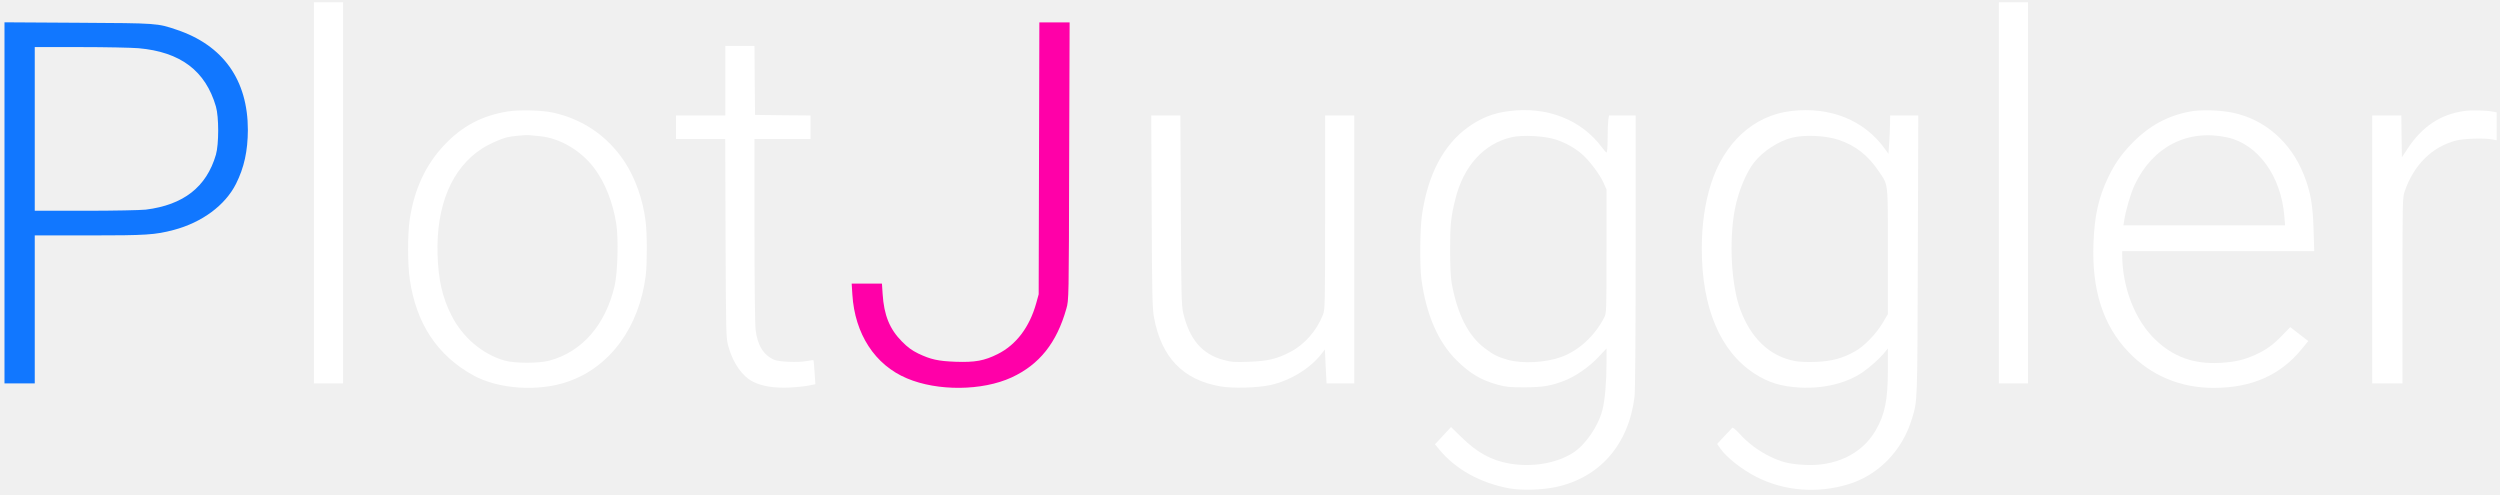
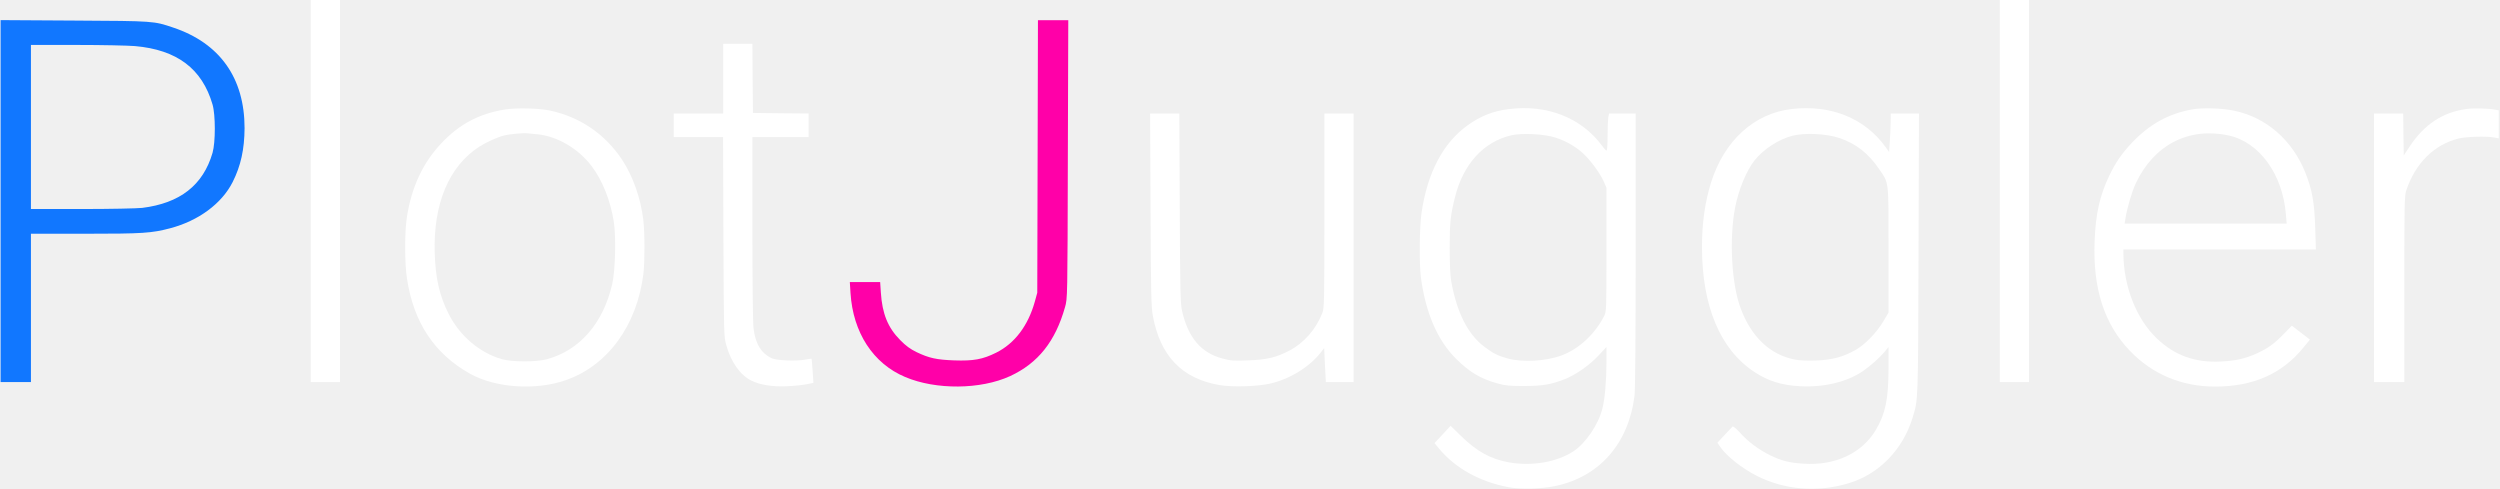
- <svg xmlns="http://www.w3.org/2000/svg" version="1.0" width="2230pt" height="441pt" viewBox="0 0 2230 441" preserveAspectRatio="xMidYMid meet">
-   <g transform="translate(0,441) scale(0.1,-0.1)" fill="#ffffff" stroke="none">
-     <path d="M2800 2690 l0 -1700 130 0 130 0 0 1700 0 1700 -130 0 -130 0 0 -1700z" />
-     <path d="M17830 2690 l0 -1700 130 0 130 0 0 1700 0 1700 -130 0 -130 0 0 -1700z" />
-     <path d="M40 2601 l0 -1611 135 0 135 0 0 660 0 660 485 0 c511 0 588 5 755 49 252 67 458 219 555 411 73 145 105 293 106 480 0 446 -220 756 -636 895 -172 58 -167 58 -877 62 l-658 4 0 -1610z m1195 1379 c375 -33 598 -201 691 -520 27 -92 27 -337 0 -430 -84 -288 -289 -448 -626 -490 -47 -5 -286 -10 -537 -10 l-453 0 0 730 0 730 408 0 c224 0 457 -5 517 -10z" fill="#1177ff" />
-     <path d="M9268 2998 l-3 -1213 -22 -80 c-60 -214 -179 -371 -343 -453 -120 -60 -202 -75 -375 -69 -157 6 -222 20 -335 74 -55 27 -94 55 -145 107 -109 110 -160 234 -172 424 l-6 92 -135 0 -135 0 6 -97 c22 -352 201 -628 487 -748 273 -116 672 -112 933 8 249 115 403 309 489 614 22 78 22 79 25 1316 l4 1237 -135 0 -135 0 -3 -1212z" fill="#FF00A8" />
-     <path d="M6470 3690 l0 -310 -220 0 -220 0 0 -105 0 -105 220 0 219 0 3 -887 c4 -879 4 -889 26 -966 42 -150 125 -266 223 -314 79 -39 190 -56 319 -50 63 3 141 11 174 18 l59 12 -7 106 c-4 58 -8 107 -10 108 -1 2 -29 -2 -62 -8 -73 -14 -248 -7 -289 12 -96 43 -149 130 -165 269 -6 48 -10 432 -10 893 l0 807 250 0 250 0 0 105 0 105 -247 2 -248 3 -3 308 -2 307 -130 0 -130 0 0 -310z" />
-     <path d="M4530 3416 c-230 -37 -407 -130 -567 -300 -166 -175 -267 -393 -308 -661 -20 -132 -20 -407 1 -542 58 -391 245 -673 564 -850 226 -125 581 -149 846 -57 375 129 636 486 694 946 13 108 13 369 -1 483 -24 196 -93 389 -190 536 -153 228 -372 377 -639 435 -96 21 -299 26 -400 10z m287 -221 c176 -17 362 -126 480 -280 99 -130 170 -309 200 -500 21 -138 13 -435 -15 -556 -81 -348 -291 -588 -582 -666 -93 -25 -311 -25 -400 1 -198 57 -375 208 -473 403 -81 159 -117 317 -124 543 -13 437 127 771 397 945 62 40 163 85 222 100 42 11 170 23 203 19 17 -2 58 -6 92 -9z" />
-     <path d="M13460 3419 c-138 -17 -250 -61 -364 -143 -220 -157 -360 -424 -412 -783 -18 -129 -21 -450 -5 -573 42 -315 149 -562 315 -725 118 -117 219 -177 367 -217 71 -20 107 -23 239 -23 167 1 235 13 359 61 98 39 220 124 300 210 l71 76 0 -140 c0 -160 -14 -320 -36 -407 -36 -145 -151 -312 -261 -383 -148 -95 -365 -132 -568 -97 -164 29 -288 97 -431 237 l-91 89 -71 -77 -72 -77 37 -45 c145 -177 366 -300 625 -348 109 -20 288 -15 413 11 394 83 652 378 705 805 6 54 10 518 10 1297 l0 1213 -119 0 -118 0 -7 -37 c-3 -21 -6 -95 -6 -165 0 -71 -4 -128 -9 -128 -5 0 -23 19 -40 43 -184 249 -490 370 -831 326z m415 -253 c91 -29 178 -78 244 -138 65 -59 149 -172 183 -245 l28 -63 0 -550 c0 -543 0 -551 -21 -593 -83 -162 -225 -293 -379 -350 -141 -52 -346 -63 -479 -27 -89 25 -129 45 -206 103 -149 112 -246 304 -297 587 -8 48 -13 155 -13 295 0 224 7 290 47 450 73 295 255 494 501 551 98 22 292 12 392 -20z" />
-     <path d="M15978 3420 c-333 -39 -598 -280 -716 -650 -55 -175 -82 -363 -82 -579 0 -525 163 -913 468 -1112 123 -81 244 -118 408 -126 214 -11 416 39 558 136 64 44 147 118 190 169 l36 44 0 -194 c-1 -271 -27 -398 -112 -542 -123 -209 -363 -322 -646 -302 -126 8 -193 25 -294 74 -102 50 -197 120 -271 203 -33 36 -61 59 -65 53 -5 -5 -37 -39 -72 -76 l-63 -68 28 -40 c55 -80 193 -188 320 -253 249 -127 543 -151 821 -67 270 81 484 302 569 586 49 163 48 120 52 1452 l4 1252 -125 0 -126 0 -1 -82 c-1 -46 -4 -123 -8 -172 l-6 -88 -31 43 c-184 257 -487 379 -836 339z m424 -258 c149 -50 260 -137 356 -279 87 -129 82 -83 82 -715 l0 -560 -47 -79 c-58 -98 -165 -208 -246 -253 -113 -63 -206 -88 -349 -94 -80 -3 -151 0 -190 8 -221 43 -387 199 -483 454 -82 217 -104 618 -50 900 31 159 100 326 173 419 79 99 215 188 337 219 111 28 302 19 417 -20z" />
-     <path d="M19540 3416 c-208 -38 -375 -130 -532 -294 -92 -97 -147 -177 -205 -298 -84 -177 -120 -339 -129 -579 -17 -421 85 -739 315 -978 200 -208 460 -317 757 -317 338 0 595 113 785 346 l59 72 -81 62 -80 62 -72 -74 c-83 -86 -140 -127 -240 -173 -102 -46 -185 -65 -317 -72 -232 -12 -413 53 -573 206 -181 172 -295 462 -297 754 l0 37 856 0 857 0 -6 193 c-7 225 -27 339 -88 491 -116 290 -347 491 -634 551 -109 23 -282 28 -375 11z m329 -232 c272 -60 478 -345 507 -700 l7 -84 -721 0 -721 0 6 38 c13 91 57 242 93 320 161 344 474 504 829 426z" />
-     <path d="M21982 3420 c-213 -30 -374 -137 -505 -334 l-52 -79 -3 187 -2 186 -130 0 -130 0 0 -1195 0 -1195 135 0 135 0 0 828 c0 783 1 832 19 883 82 239 245 400 461 456 69 17 254 23 323 9 l37 -7 0 124 0 125 -32 6 c-59 12 -193 15 -256 6z" />
-     <path d="M10273 2528 c3 -744 6 -865 20 -946 65 -358 258 -560 590 -618 111 -20 331 -14 447 11 179 39 360 150 462 284 l26 34 7 -151 8 -152 123 0 124 0 0 1195 0 1195 -130 0 -130 0 0 -865 c0 -824 -1 -866 -19 -912 -56 -143 -164 -266 -291 -332 -120 -63 -202 -82 -370 -88 -129 -5 -154 -3 -228 17 -190 51 -303 184 -358 420 -15 67 -18 163 -21 918 l-4 842 -130 0 -130 0 4 -852z" />
+ <svg xmlns="http://www.w3.org/2000/svg" width="1023" height="200" viewBox="0 0 1023 200" fill="none">
+   <g clip-path="url(#clip0_5_285)">
+     <path d="M127.162 78.174V156.347H133.14H139.118V78.174V-1.52588e-05H133.14H127.162V78.174Z" fill="white" />
+     <path d="M818.308 78.174V156.347H824.286H830.264V78.174V-1.52588e-05H824.286H818.308V78.174Z" fill="white" />
+     <path d="M0.245 82.266V156.347H6.453H12.66V125.997V95.648H34.963C58.461 95.648 62.002 95.418 69.681 93.394C81.269 90.313 90.742 83.324 95.203 74.495C98.559 67.827 100.031 61.021 100.077 52.422C100.077 31.913 89.96 17.658 70.831 11.266C62.921 8.599 63.151 8.599 30.502 8.415L0.245 8.231V82.266ZM55.196 18.854C72.44 20.371 82.695 28.096 86.971 42.766C88.213 46.996 88.213 58.262 86.971 62.539C83.109 75.782 73.682 83.14 58.185 85.071C56.024 85.301 45.033 85.531 33.491 85.531H12.66V51.962V18.394H31.422C41.723 18.394 52.437 18.624 55.196 18.854Z" fill="#1177FF" />
+     <path d="M424.589 64.01L424.451 119.789L423.439 123.468C420.68 133.309 415.208 140.528 407.667 144.299C402.149 147.058 398.378 147.748 390.423 147.472C383.203 147.196 380.214 146.552 375.018 144.069C372.489 142.828 370.695 141.54 368.35 139.149C363.338 134.091 360.993 128.389 360.441 119.651L360.165 115.421H353.957H347.749L348.025 119.881C349.037 136.068 357.268 148.76 370.419 154.278C382.973 159.612 401.321 159.428 413.323 153.91C424.773 148.622 431.855 139.701 435.809 125.675C436.821 122.089 436.821 122.043 436.959 65.16L437.143 8.277H430.935H424.727L424.589 64.01Z" fill="#FF00A8" />
+     <path d="M295.925 32.189V46.444H285.808H275.691V51.273V56.101H285.808H295.879L296.017 96.889C296.2 137.31 296.2 137.769 297.212 141.31C299.143 148.208 302.96 153.542 307.467 155.749C311.099 157.543 316.204 158.324 322.136 158.049C325.033 157.911 328.619 157.543 330.137 157.221L332.85 156.669L332.528 151.795C332.344 149.128 332.16 146.874 332.068 146.828C332.022 146.736 330.735 146.92 329.217 147.196C325.86 147.84 317.813 147.518 315.928 146.644C311.513 144.667 309.076 140.666 308.34 134.275C308.064 132.067 307.881 114.409 307.881 93.21V56.101H319.377H330.873V51.273V46.444L319.515 46.352L308.11 46.214L307.972 32.051L307.881 17.934H301.903H295.925V32.189Z" fill="white" />
+     <path d="M206.715 44.789C196.138 46.49 187.999 50.767 180.642 58.584C173.008 66.632 168.364 76.656 166.478 88.98C165.559 95.05 165.559 107.696 166.524 113.903C169.191 131.883 177.79 144.851 192.46 152.99C202.852 158.738 219.176 159.842 231.362 155.611C248.607 149.679 260.608 133.263 263.276 112.11C263.873 107.144 263.873 95.142 263.23 89.9C262.126 80.887 258.953 72.012 254.493 65.252C247.457 54.767 237.386 47.916 225.108 45.249C220.694 44.283 211.359 44.053 206.715 44.789ZM219.912 54.951C228.005 55.733 236.559 60.745 241.985 67.827C246.537 73.805 249.802 82.036 251.182 90.819C252.147 97.165 251.779 110.822 250.492 116.387C246.767 132.389 237.11 143.425 223.729 147.012C219.452 148.162 209.428 148.162 205.335 146.966C196.23 144.345 188.091 137.401 183.585 128.435C179.86 121.123 178.204 113.857 177.882 103.465C177.285 83.37 183.722 68.011 196.138 60.01C198.989 58.17 203.634 56.101 206.347 55.411C208.278 54.905 214.164 54.354 215.682 54.538C216.463 54.63 218.349 54.813 219.912 54.951Z" fill="white" />
+     <path d="M617.356 44.651C611.01 45.433 605.86 47.456 600.617 51.227C590.501 58.446 584.063 70.724 581.672 87.233C580.844 93.165 580.706 107.925 581.442 113.582C583.373 128.067 588.294 139.425 595.927 146.92C601.353 152.3 605.998 155.06 612.803 156.899C616.068 157.819 617.724 157.957 623.794 157.957C631.473 157.911 634.6 157.359 640.302 155.151C644.808 153.358 650.419 149.449 654.097 145.495L657.362 142V148.438C657.362 155.795 656.718 163.153 655.707 167.153C654.051 173.821 648.763 181.501 643.705 184.765C636.899 189.134 626.92 190.835 617.586 189.226C610.044 187.892 604.342 184.765 597.766 178.328L593.582 174.235L590.317 177.776L587.006 181.317L588.707 183.386C595.375 191.525 605.538 197.181 617.448 199.389C622.46 200.308 630.691 200.078 636.439 198.883C654.557 195.066 666.421 181.501 668.858 161.865C669.134 159.382 669.318 138.045 669.318 102.223V46.444H663.846H658.42L658.098 48.146C657.96 49.111 657.822 52.514 657.822 55.733C657.822 58.998 657.638 61.619 657.408 61.619C657.178 61.619 656.351 60.745 655.569 59.642C647.108 48.192 633.036 42.628 617.356 44.651ZM636.439 56.285C640.624 57.618 644.624 59.872 647.659 62.631C650.648 65.344 654.511 70.54 656.075 73.897L657.362 76.794V102.085C657.362 127.055 657.362 127.423 656.397 129.354C652.58 136.804 646.05 142.828 638.968 145.449C632.485 147.84 623.058 148.346 616.942 146.69C612.849 145.541 611.01 144.621 607.469 141.954C600.617 136.804 596.157 127.975 593.812 114.961C593.444 112.754 593.214 107.834 593.214 101.396C593.214 91.095 593.536 88.06 595.375 80.703C598.732 67.137 607.101 57.986 618.413 55.365C622.92 54.354 631.841 54.813 636.439 56.285Z" fill="white" />
+     <path d="M733.144 44.605C717.832 46.398 705.646 57.48 700.22 74.495C697.69 82.542 696.449 91.187 696.449 101.12C696.449 125.262 703.944 143.104 717.97 152.254C723.626 155.979 729.19 157.681 736.731 158.048C746.572 158.554 755.861 156.255 762.391 151.795C765.334 149.771 769.15 146.368 771.128 144.023L772.783 142V150.921C772.737 163.383 771.541 169.223 767.633 175.844C761.977 185.455 750.94 190.651 737.927 189.732C732.133 189.364 729.052 188.582 724.407 186.329C719.717 184.03 715.348 180.811 711.946 176.994C710.428 175.339 709.141 174.281 708.957 174.557C708.727 174.787 707.255 176.35 705.646 178.052L702.749 181.179L704.036 183.018C706.565 186.697 712.911 191.663 718.751 194.652C730.201 200.492 743.721 201.596 756.505 197.733C768.92 194.008 778.761 183.846 782.67 170.786C784.923 163.291 784.877 165.268 785.061 104.017L785.245 46.444H779.497H773.703L773.657 50.215C773.611 52.33 773.473 55.871 773.289 58.124L773.013 62.171L771.587 60.194C763.126 48.376 749.193 42.766 733.144 44.605ZM752.642 56.469C759.494 58.768 764.598 62.769 769.012 69.299C773.013 75.231 772.783 73.115 772.783 102.177V127.929L770.622 131.561C767.955 136.068 763.034 141.126 759.31 143.196C754.113 146.093 749.837 147.242 743.261 147.518C739.582 147.656 736.317 147.518 734.524 147.15C724.361 145.173 716.728 137.999 712.313 126.273C708.543 116.295 707.531 97.855 710.014 84.887C711.44 77.576 714.613 69.896 717.97 65.62C721.602 61.067 727.856 56.975 733.466 55.549C738.571 54.262 747.354 54.675 752.642 56.469Z" fill="white" />
+     <path d="M896.941 44.789C887.376 46.536 879.697 50.767 872.477 58.308C868.247 62.769 865.718 66.448 863.051 72.012C859.188 80.151 857.532 87.6 857.119 98.637C856.337 117.996 861.027 132.619 871.604 143.609C880.801 153.174 892.756 158.186 906.414 158.186C921.957 158.186 933.775 152.99 942.512 142.276L945.225 138.965L941.5 136.114L937.821 133.263L934.51 136.666C930.694 140.62 928.072 142.506 923.474 144.621C918.784 146.736 914.967 147.61 908.897 147.932C898.229 148.484 889.905 145.495 882.548 138.459C874.225 130.55 868.983 117.214 868.891 103.787V102.085H908.253H947.662L947.386 93.21C947.064 82.864 946.144 77.622 943.339 70.632C938.005 57.297 927.383 48.054 914.185 45.295C909.173 44.237 901.218 44.007 896.941 44.789ZM912.07 55.457C924.578 58.216 934.05 71.322 935.384 87.646L935.706 91.509H902.551H869.396L869.672 89.762C870.27 85.577 872.293 78.633 873.949 75.047C881.352 59.228 895.745 51.87 912.07 55.457Z" fill="white" />
+     <path d="M1009.24 44.605C999.44 45.984 992.037 50.905 986.013 59.964L983.622 63.596L983.484 54.997L983.392 46.444H977.414H971.436V101.396V156.347H977.644H983.852V118.272C983.852 82.266 983.898 80.013 984.725 77.668C988.496 66.677 995.992 59.274 1005.92 56.699C1009.1 55.917 1017.6 55.641 1020.78 56.285L1022.48 56.607V50.905V45.157L1021.01 44.881C1018.29 44.329 1012.13 44.191 1009.24 44.605Z" fill="white" />
+     <path d="M470.803 85.623C470.941 119.835 471.079 125.4 471.723 129.124C474.712 145.587 483.587 154.876 498.854 157.543C503.958 158.462 514.075 158.186 519.409 157.037C527.64 155.243 535.963 150.139 540.654 143.977L541.849 142.414L542.171 149.357L542.539 156.347H548.195H553.897V101.396V46.444H547.919H541.941V86.221C541.941 124.112 541.895 126.043 541.068 128.159C538.492 134.734 533.526 140.39 527.686 143.425C522.168 146.322 518.397 147.196 510.672 147.472C504.74 147.702 503.59 147.61 500.187 146.69C491.45 144.345 486.254 138.229 483.725 127.377C483.035 124.296 482.897 119.881 482.759 85.163L482.575 46.444H476.597H470.619L470.803 85.623Z" fill="white" />
  </g>
+   <defs>
+     <clipPath id="clip0_5_285">
+       <rect width="1022.23" height="200" fill="white" transform="translate(0.244629)" />
+     </clipPath>
+   </defs>
</svg>
